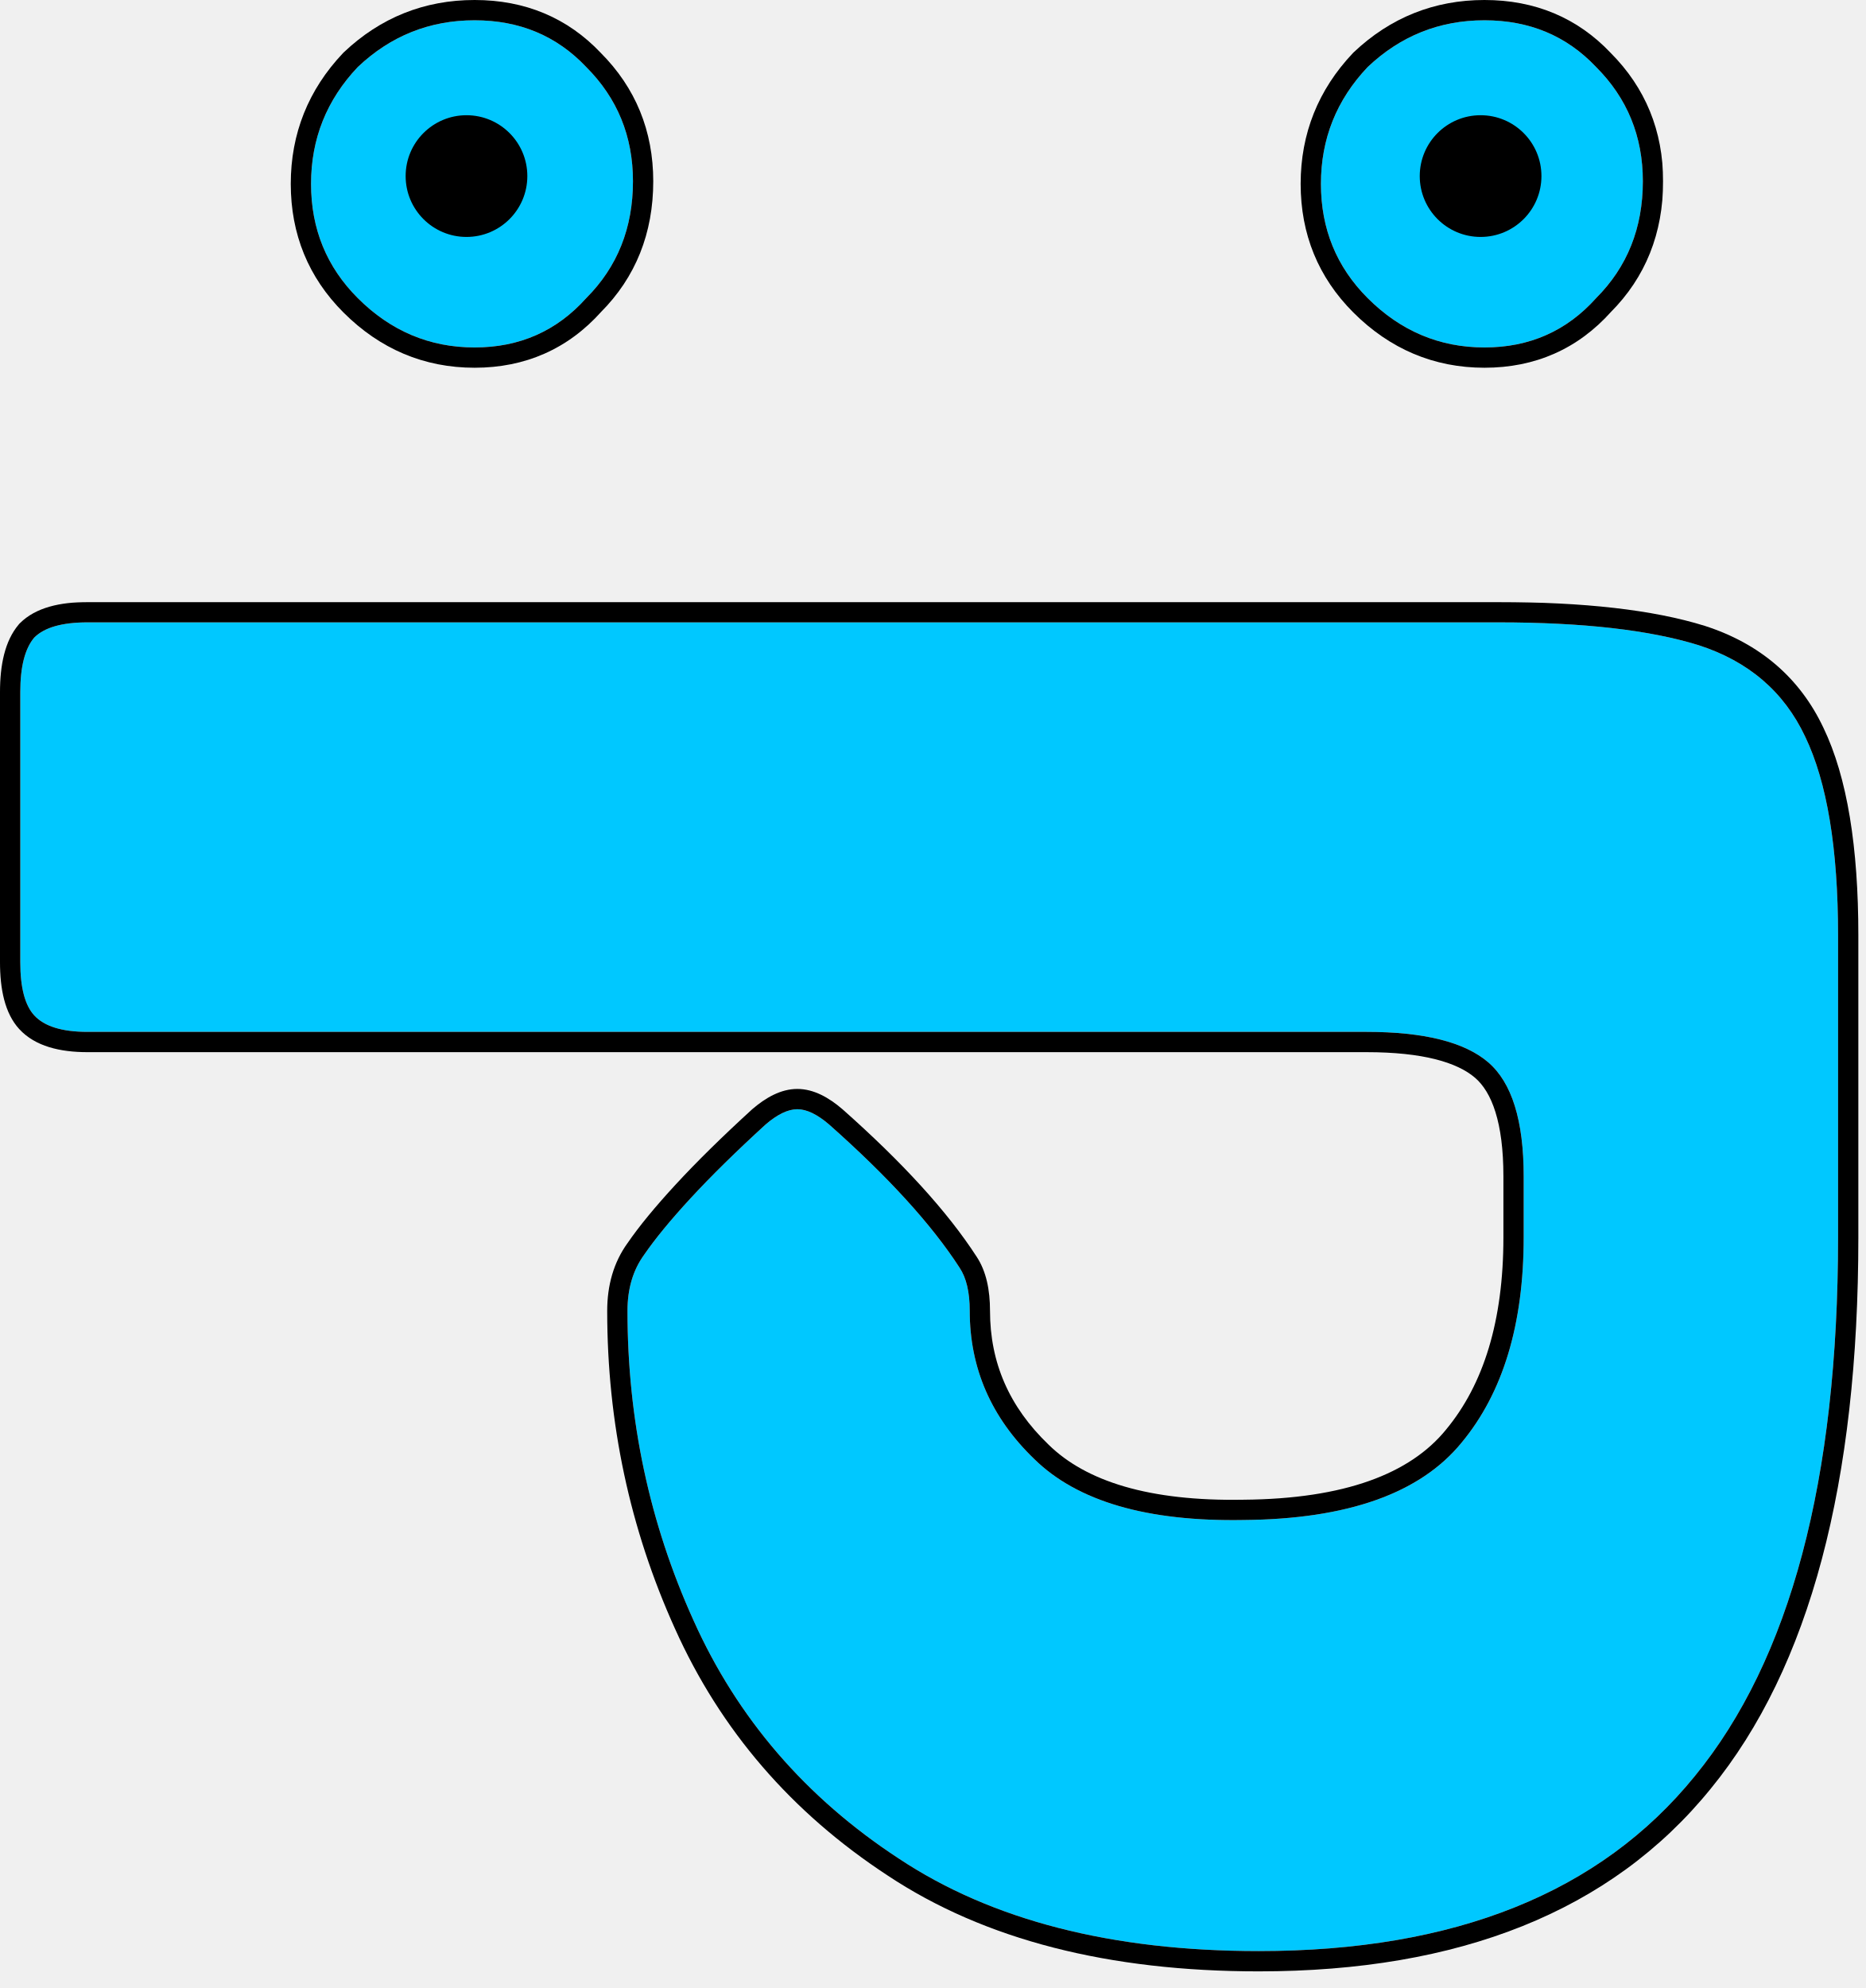
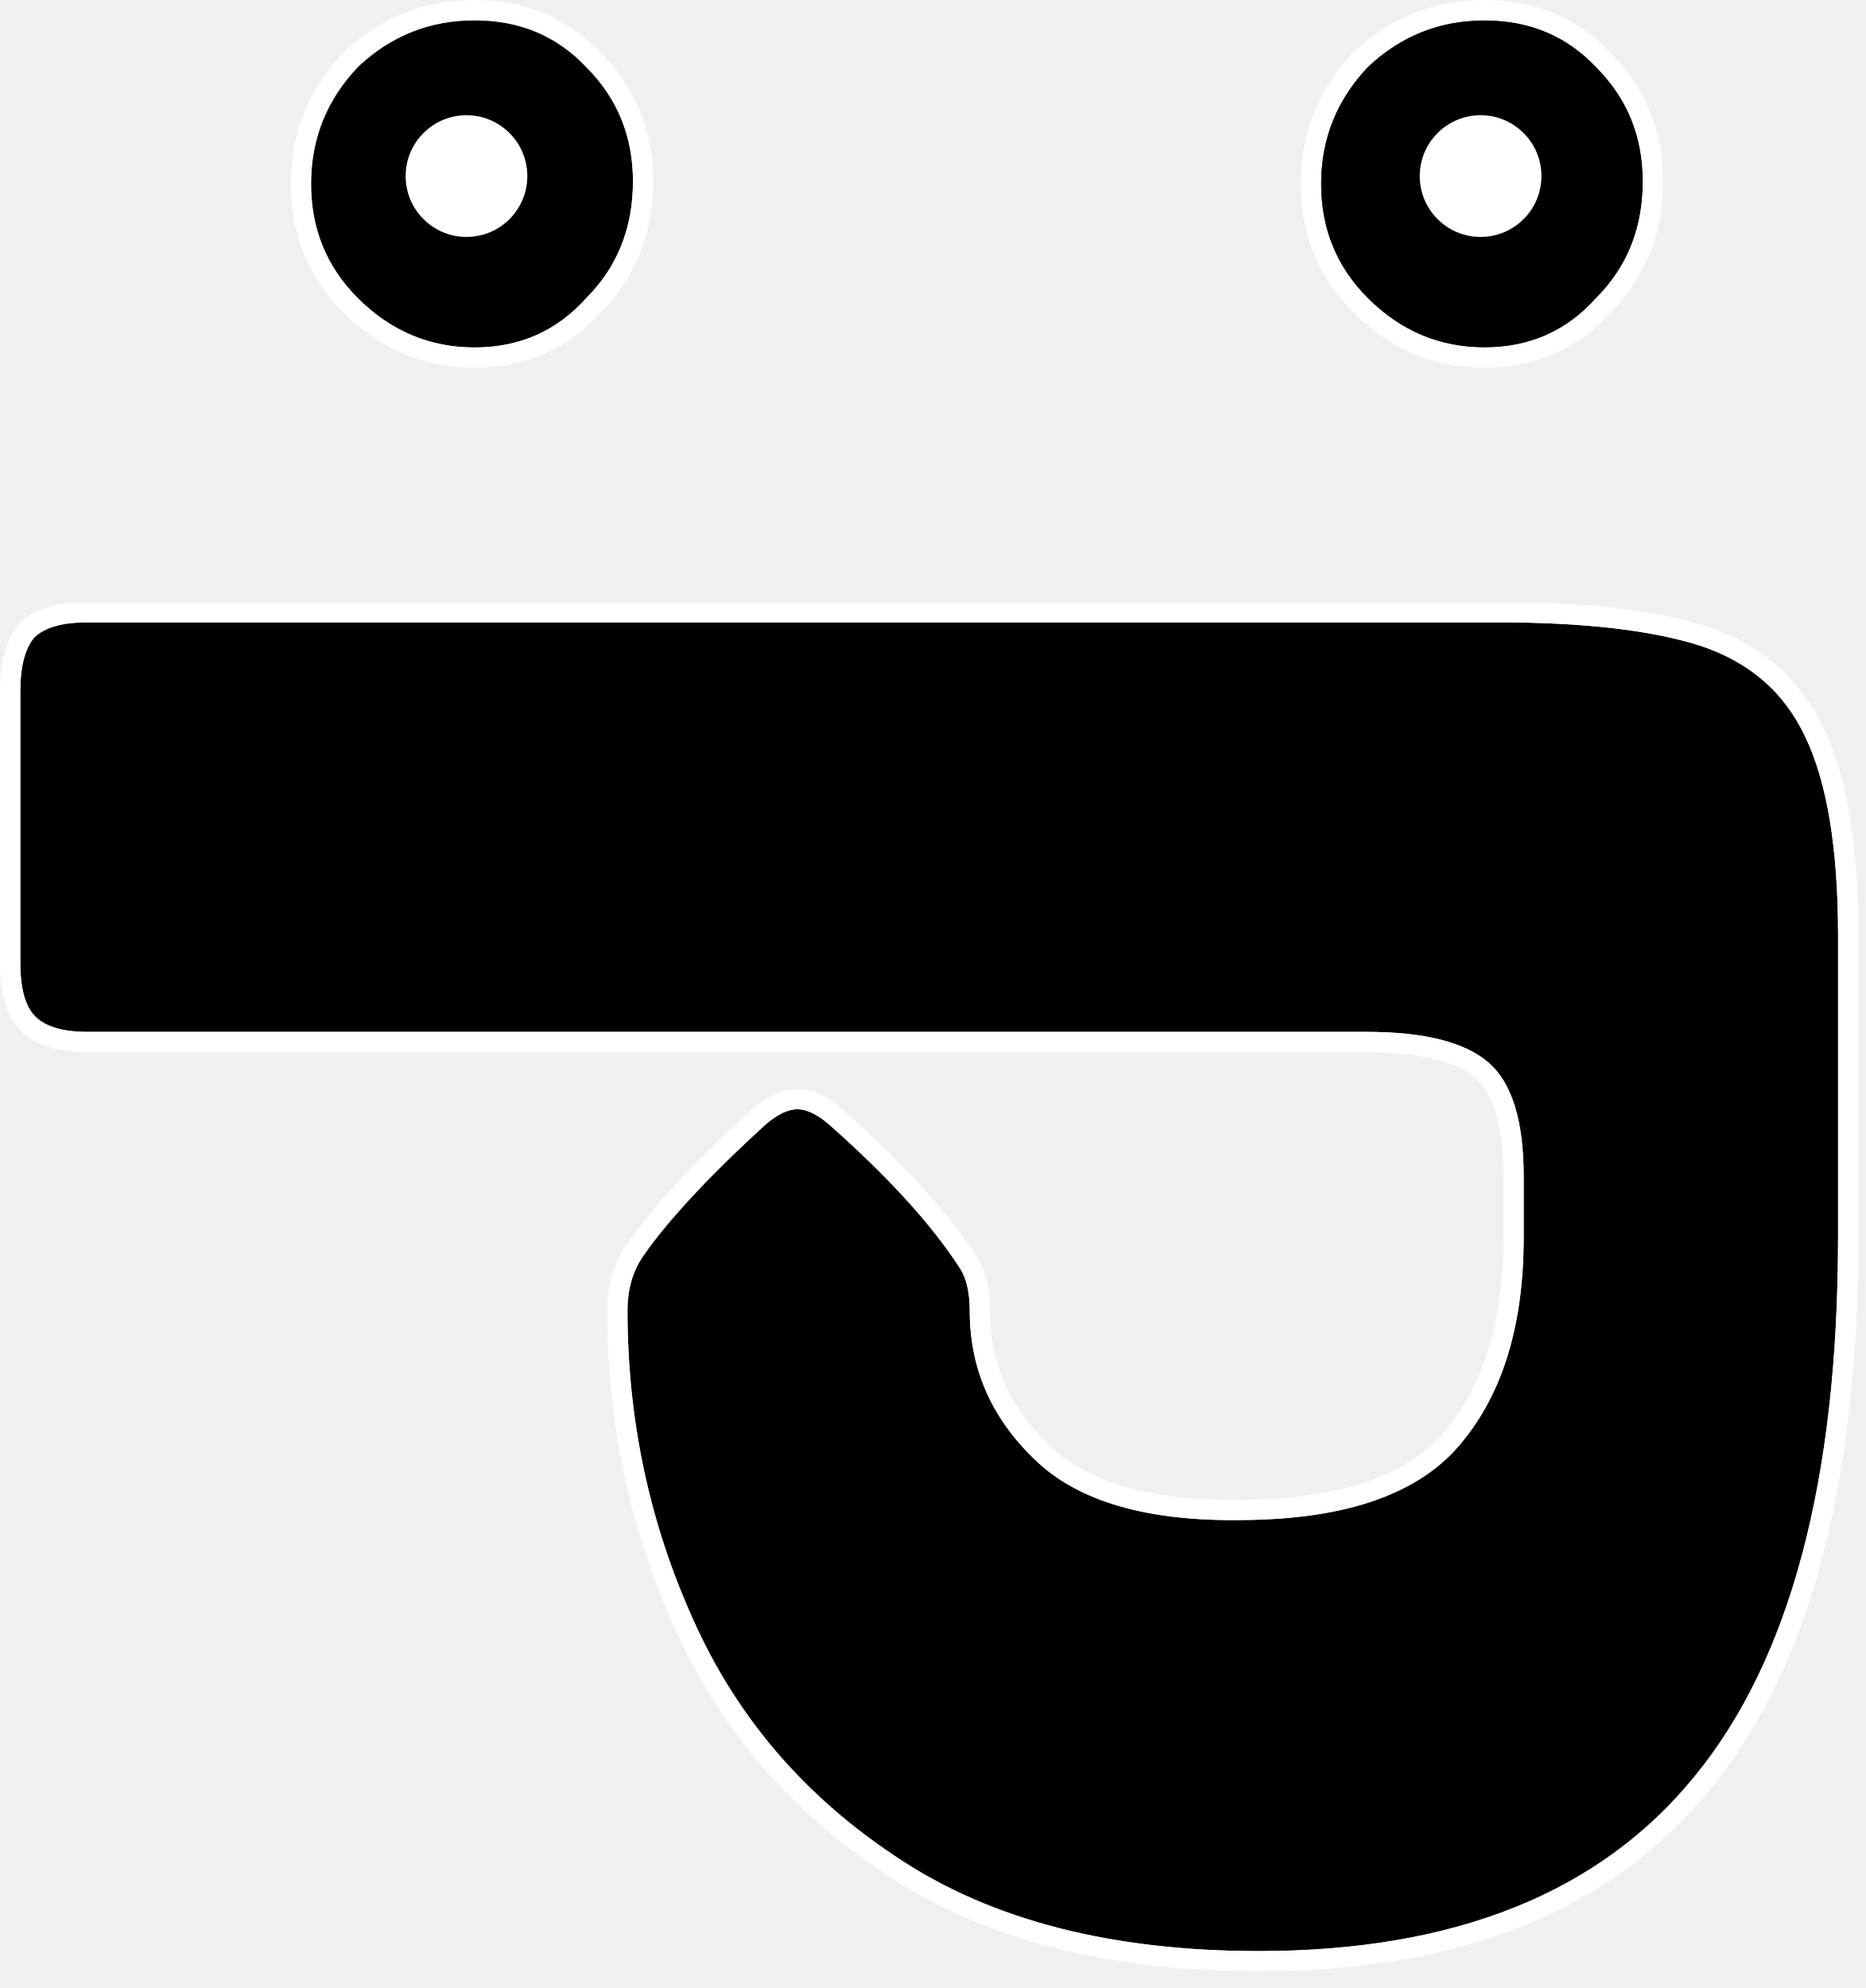
<svg xmlns="http://www.w3.org/2000/svg" width="92" height="98" viewBox="0 0 92 98" fill="none">
  <mask id="path-1-outside-1_0_1" maskUnits="userSpaceOnUse" x="0" y="29.68" width="92" height="68" fill="black">
    <rect fill="white" y="29.68" width="92" height="68" />
    <path d="M30.938 64.617C30.938 63.534 31.208 62.617 31.75 61.867C32.292 61.076 33.062 60.138 34.062 59.055C35.062 57.972 36.292 56.763 37.75 55.43C38.333 54.93 38.854 54.68 39.312 54.68C39.771 54.68 40.292 54.93 40.875 55.43C43.792 58.013 45.938 60.367 47.312 62.492C47.646 62.992 47.812 63.701 47.812 64.617C47.812 67.451 48.875 69.888 51 71.93C53.125 74.013 56.562 75.013 61.312 74.93C66.438 74.888 70.021 73.617 72.062 71.117C74.104 68.659 75.125 65.284 75.125 60.992V57.992C75.125 55.242 74.542 53.367 73.375 52.367C72.208 51.367 70.208 50.867 67.375 50.867H4.312C3.062 50.867 2.188 50.597 1.688 50.055C1.229 49.555 1 48.68 1 47.43V34.117C1 32.867 1.229 31.972 1.688 31.43C2.188 30.93 3.062 30.68 4.312 30.68H73.875C78.042 30.68 81.333 31.055 83.75 31.805C86.208 32.597 87.958 34.097 89 36.305C90.083 38.555 90.625 41.826 90.625 46.117V60.992C90.625 72.951 88.271 81.805 83.562 87.555C78.896 93.305 71.729 96.18 62.062 96.18C54.812 96.18 48.896 94.659 44.312 91.617C39.729 88.617 36.354 84.701 34.188 79.867C32.021 75.076 30.938 69.992 30.938 64.617Z" />
  </mask>
-   <path d="M30.938 64.617C30.938 63.534 31.208 62.617 31.75 61.867C32.292 61.076 33.062 60.138 34.062 59.055C35.062 57.972 36.292 56.763 37.75 55.43C38.333 54.93 38.854 54.68 39.312 54.68C39.771 54.68 40.292 54.93 40.875 55.43C43.792 58.013 45.938 60.367 47.312 62.492C47.646 62.992 47.812 63.701 47.812 64.617C47.812 67.451 48.875 69.888 51 71.93C53.125 74.013 56.562 75.013 61.312 74.93C66.438 74.888 70.021 73.617 72.062 71.117C74.104 68.659 75.125 65.284 75.125 60.992V57.992C75.125 55.242 74.542 53.367 73.375 52.367C72.208 51.367 70.208 50.867 67.375 50.867H4.312C3.062 50.867 2.188 50.597 1.688 50.055C1.229 49.555 1 48.68 1 47.43V34.117C1 32.867 1.229 31.972 1.688 31.43C2.188 30.93 3.062 30.68 4.312 30.68H73.875C78.042 30.68 81.333 31.055 83.75 31.805C86.208 32.597 87.958 34.097 89 36.305C90.083 38.555 90.625 41.826 90.625 46.117V60.992C90.625 72.951 88.271 81.805 83.562 87.555C78.896 93.305 71.729 96.18 62.062 96.18C54.812 96.18 48.896 94.659 44.312 91.617C39.729 88.617 36.354 84.701 34.188 79.867C32.021 75.076 30.938 69.992 30.938 64.617Z" fill="#00C8FF" />
-   <path d="M31.75 61.867L32.561 62.453L32.568 62.443L32.575 62.432L31.75 61.867ZM37.75 55.43L37.099 54.671L37.087 54.681L37.075 54.692L37.75 55.43ZM40.875 55.43L41.538 54.681L41.532 54.676L41.526 54.671L40.875 55.43ZM47.312 62.492L46.473 63.036L46.48 63.047L47.312 62.492ZM51 71.93L51.7 71.216L51.693 71.209L51 71.93ZM61.312 74.93L61.304 73.93L61.295 73.93L61.312 74.93ZM72.062 71.117L71.293 70.478L71.288 70.485L72.062 71.117ZM1.688 50.055L0.95 50.731L0.953 50.733L1.688 50.055ZM1.688 31.43L0.98 30.723L0.951 30.752L0.924 30.784L1.688 31.43ZM83.75 31.805L84.056 30.853L84.046 30.85L83.75 31.805ZM89 36.305L88.096 36.732L88.099 36.739L89 36.305ZM83.562 87.555L82.789 86.921L82.786 86.925L83.562 87.555ZM44.312 91.617L44.865 90.784L44.86 90.781L44.312 91.617ZM34.188 79.867L35.1 79.458L35.099 79.455L34.188 79.867ZM30.938 64.617H31.938C31.938 63.707 32.162 63.005 32.561 62.453L31.75 61.867L30.939 61.282C30.255 62.23 29.938 63.361 29.938 64.617H30.938ZM31.75 61.867L32.575 62.432C33.079 61.696 33.815 60.798 34.797 59.733L34.062 59.055L33.328 58.377C32.31 59.479 31.504 60.456 30.925 61.303L31.75 61.867ZM34.062 59.055L34.797 59.733C35.773 58.676 36.981 57.488 38.425 56.168L37.75 55.43L37.075 54.692C35.603 56.038 34.352 57.267 33.328 58.377L34.062 59.055ZM37.75 55.43L38.401 56.189C38.916 55.748 39.209 55.68 39.312 55.68V54.68V53.68C38.5 53.68 37.751 54.112 37.099 54.671L37.75 55.43ZM39.312 54.68V55.68C39.416 55.68 39.709 55.748 40.224 56.189L40.875 55.43L41.526 54.671C40.874 54.112 40.125 53.68 39.312 53.68V54.68ZM40.875 55.43L40.212 56.178C43.093 58.73 45.166 61.016 46.473 63.036L47.312 62.492L48.152 61.949C46.709 59.719 44.49 57.296 41.538 54.681L40.875 55.43ZM47.312 62.492L46.48 63.047C46.661 63.318 46.812 63.801 46.812 64.617H47.812H48.812C48.812 63.6 48.631 62.667 48.145 61.938L47.312 62.492ZM47.812 64.617H46.812C46.812 67.735 47.995 70.429 50.307 72.651L51 71.93L51.693 71.209C49.755 69.347 48.812 67.167 48.812 64.617H47.812ZM51 71.93L50.3 72.644C52.704 75.001 56.466 76.015 61.33 75.93L61.312 74.93L61.295 73.93C56.659 74.011 53.546 73.026 51.7 71.216L51 71.93ZM61.312 74.93L61.321 75.93C66.569 75.887 70.52 74.588 72.837 71.75L72.062 71.117L71.288 70.485C69.522 72.647 66.306 73.889 61.304 73.93L61.312 74.93ZM72.062 71.117L72.832 71.756C75.067 69.065 76.125 65.437 76.125 60.992H75.125H74.125C74.125 65.131 73.141 68.253 71.293 70.478L72.062 71.117ZM75.125 60.992H76.125V57.992H75.125H74.125V60.992H75.125ZM75.125 57.992H76.125C76.125 55.167 75.538 52.904 74.026 51.608L73.375 52.367L72.724 53.127C73.546 53.831 74.125 55.318 74.125 57.992H75.125ZM73.375 52.367L74.026 51.608C72.578 50.367 70.269 49.867 67.375 49.867V50.867V51.867C70.148 51.867 71.839 52.368 72.724 53.127L73.375 52.367ZM67.375 50.867V49.867H4.312V50.867V51.867H67.375V50.867ZM4.312 50.867V49.867C3.157 49.867 2.636 49.609 2.422 49.377L1.688 50.055L0.953 50.733C1.739 51.585 2.968 51.867 4.312 51.867V50.867ZM1.688 50.055L2.425 49.379C2.23 49.167 2 48.618 2 47.43H1H0C0 48.742 0.229 49.943 0.95 50.731L1.688 50.055ZM1 47.43H2V34.117H1H0V47.43H1ZM1 34.117H2C2 32.942 2.225 32.343 2.451 32.076L1.688 31.43L0.924 30.784C0.233 31.6 0 32.793 0 34.117H1ZM1.688 31.43L2.395 32.137C2.607 31.925 3.14 31.68 4.312 31.68V30.68V29.68C2.985 29.68 1.768 29.935 0.98 30.723L1.688 31.43ZM4.312 30.68V31.68H73.875V30.68V29.68H4.312V30.68ZM73.875 30.68V31.68C77.997 31.68 81.175 32.053 83.454 32.76L83.75 31.805L84.046 30.85C81.492 30.057 78.086 29.68 73.875 29.68V30.68ZM83.75 31.805L83.444 32.757C85.656 33.469 87.179 34.789 88.096 36.732L89 36.305L89.904 35.878C88.737 33.404 86.761 31.724 84.056 30.853L83.75 31.805ZM89 36.305L88.099 36.739C89.086 38.789 89.625 41.883 89.625 46.117H90.625H91.625C91.625 41.769 91.081 38.321 89.901 35.871L89 36.305ZM90.625 46.117H89.625V60.992H90.625H91.625V46.117H90.625ZM90.625 60.992H89.625C89.625 72.851 87.285 81.43 82.789 86.921L83.562 87.555L84.336 88.189C89.257 82.179 91.625 73.05 91.625 60.992H90.625ZM83.562 87.555L82.786 86.925C78.364 92.373 71.527 95.18 62.062 95.18V96.18V97.18C71.931 97.18 79.428 94.237 84.339 88.185L83.562 87.555ZM62.062 96.18V95.18C54.948 95.18 49.24 93.688 44.865 90.784L44.312 91.617L43.76 92.451C48.551 95.631 54.677 97.18 62.062 97.18V96.18ZM44.312 91.617L44.86 90.781C40.431 87.882 37.186 84.111 35.1 79.458L34.188 79.867L33.275 80.276C35.523 85.29 39.027 89.353 43.765 92.454L44.312 91.617ZM34.188 79.867L35.099 79.455C32.992 74.796 31.938 69.854 31.938 64.617H30.938H29.938C29.938 70.131 31.05 75.355 33.276 80.279L34.188 79.867Z" fill="black" mask="url(#path-1-outside-1_0_1)" />
+   <path d="M30.938 64.617C30.938 63.534 31.208 62.617 31.75 61.867C32.292 61.076 33.062 60.138 34.062 59.055C35.062 57.972 36.292 56.763 37.75 55.43C38.333 54.93 38.854 54.68 39.312 54.68C39.771 54.68 40.292 54.93 40.875 55.43C43.792 58.013 45.938 60.367 47.312 62.492C47.646 62.992 47.812 63.701 47.812 64.617C47.812 67.451 48.875 69.888 51 71.93C53.125 74.013 56.562 75.013 61.312 74.93C66.438 74.888 70.021 73.617 72.062 71.117C74.104 68.659 75.125 65.284 75.125 60.992V57.992C75.125 55.242 74.542 53.367 73.375 52.367C72.208 51.367 70.208 50.867 67.375 50.867H4.312C3.062 50.867 2.188 50.597 1.688 50.055C1.229 49.555 1 48.68 1 47.43V34.117C1 32.867 1.229 31.972 1.688 31.43C2.188 30.93 3.062 30.68 4.312 30.68H73.875C78.042 30.68 81.333 31.055 83.75 31.805C86.208 32.597 87.958 34.097 89 36.305C90.083 38.555 90.625 41.826 90.625 46.117V60.992C90.625 72.951 88.271 81.805 83.562 87.555C78.896 93.305 71.729 96.18 62.062 96.18C54.812 96.18 48.896 94.659 44.312 91.617C39.729 88.617 36.354 84.701 34.188 79.867C32.021 75.076 30.938 69.992 30.938 64.617Z" fill="black" />
+   <path d="M31.75 61.867L32.561 62.453L32.568 62.443L32.575 62.432L31.75 61.867ZM37.75 55.43L37.099 54.671L37.087 54.681L37.075 54.692L37.75 55.43ZM40.875 55.43L41.538 54.681L41.532 54.676L41.526 54.671L40.875 55.43ZM47.312 62.492L46.473 63.036L46.48 63.047L47.312 62.492ZM51 71.93L51.7 71.216L51.693 71.209L51 71.93ZM61.312 74.93L61.304 73.93L61.295 73.93L61.312 74.93ZM72.062 71.117L71.293 70.478L71.288 70.485L72.062 71.117ZM1.688 50.055L0.95 50.731L0.953 50.733L1.688 50.055ZM1.688 31.43L0.98 30.723L0.951 30.752L0.924 30.784L1.688 31.43ZM83.75 31.805L84.056 30.853L84.046 30.85L83.75 31.805ZM89 36.305L88.096 36.732L88.099 36.739L89 36.305ZM83.562 87.555L82.789 86.921L82.786 86.925L83.562 87.555ZM44.312 91.617L44.865 90.784L44.86 90.781L44.312 91.617ZM34.188 79.867L35.1 79.458L35.099 79.455L34.188 79.867ZM30.938 64.617H31.938C31.938 63.707 32.162 63.005 32.561 62.453L31.75 61.867L30.939 61.282C30.255 62.23 29.938 63.361 29.938 64.617H30.938ZM31.75 61.867L32.575 62.432C33.079 61.696 33.815 60.798 34.797 59.733L34.062 59.055L33.328 58.377C32.31 59.479 31.504 60.456 30.925 61.303L31.75 61.867ZM34.062 59.055L34.797 59.733C35.773 58.676 36.981 57.488 38.425 56.168L37.75 55.43L37.075 54.692C35.603 56.038 34.352 57.267 33.328 58.377L34.062 59.055ZM37.75 55.43L38.401 56.189C38.916 55.748 39.209 55.68 39.312 55.68V54.68V53.68C38.5 53.68 37.751 54.112 37.099 54.671L37.75 55.43ZM39.312 54.68V55.68C39.416 55.68 39.709 55.748 40.224 56.189L40.875 55.43L41.526 54.671C40.874 54.112 40.125 53.68 39.312 53.68V54.68ZM40.875 55.43L40.212 56.178C43.093 58.73 45.166 61.016 46.473 63.036L47.312 62.492L48.152 61.949C46.709 59.719 44.49 57.296 41.538 54.681L40.875 55.43ZM47.312 62.492L46.48 63.047C46.661 63.318 46.812 63.801 46.812 64.617H47.812H48.812C48.812 63.6 48.631 62.667 48.145 61.938L47.312 62.492ZM47.812 64.617H46.812C46.812 67.735 47.995 70.429 50.307 72.651L51 71.93L51.693 71.209C49.755 69.347 48.812 67.167 48.812 64.617H47.812ZM51 71.93L50.3 72.644C52.704 75.001 56.466 76.015 61.33 75.93L61.312 74.93L61.295 73.93C56.659 74.011 53.546 73.026 51.7 71.216L51 71.93ZM61.312 74.93L61.321 75.93C66.569 75.887 70.52 74.588 72.837 71.75L72.062 71.117L71.288 70.485C69.522 72.647 66.306 73.889 61.304 73.93L61.312 74.93ZM72.062 71.117L72.832 71.756C75.067 69.065 76.125 65.437 76.125 60.992H75.125H74.125C74.125 65.131 73.141 68.253 71.293 70.478L72.062 71.117ZM75.125 60.992H76.125V57.992H75.125H74.125V60.992H75.125ZM75.125 57.992H76.125C76.125 55.167 75.538 52.904 74.026 51.608L73.375 52.367L72.724 53.127C73.546 53.831 74.125 55.318 74.125 57.992H75.125ZM73.375 52.367L74.026 51.608C72.578 50.367 70.269 49.867 67.375 49.867V50.867V51.867C70.148 51.867 71.839 52.368 72.724 53.127L73.375 52.367ZM67.375 50.867V49.867H4.312V50.867V51.867H67.375V50.867ZM4.312 50.867V49.867C3.157 49.867 2.636 49.609 2.422 49.377L1.688 50.055L0.953 50.733C1.739 51.585 2.968 51.867 4.312 51.867V50.867ZM1.688 50.055L2.425 49.379C2.23 49.167 2 48.618 2 47.43H1H0C0 48.742 0.229 49.943 0.95 50.731L1.688 50.055ZM1 47.43H2V34.117H1H0V47.43H1ZM1 34.117H2C2 32.942 2.225 32.343 2.451 32.076L1.688 31.43L0.924 30.784C0.233 31.6 0 32.793 0 34.117H1ZM1.688 31.43L2.395 32.137C2.607 31.925 3.14 31.68 4.312 31.68V30.68V29.68C2.985 29.68 1.768 29.935 0.98 30.723L1.688 31.43ZM4.312 30.68V31.68H73.875V30.68V29.68H4.312V30.68ZM73.875 30.68V31.68C77.997 31.68 81.175 32.053 83.454 32.76L83.75 31.805L84.046 30.85C81.492 30.057 78.086 29.68 73.875 29.68V30.68ZM83.75 31.805L83.444 32.757C85.656 33.469 87.179 34.789 88.096 36.732L89 36.305L89.904 35.878C88.737 33.404 86.761 31.724 84.056 30.853L83.75 31.805ZM89 36.305L88.099 36.739C89.086 38.789 89.625 41.883 89.625 46.117H90.625H91.625C91.625 41.769 91.081 38.321 89.901 35.871L89 36.305ZM90.625 46.117H89.625V60.992H90.625H91.625V46.117H90.625ZM90.625 60.992H89.625C89.625 72.851 87.285 81.43 82.789 86.921L83.562 87.555L84.336 88.189C89.257 82.179 91.625 73.05 91.625 60.992H90.625ZM83.562 87.555L82.786 86.925C78.364 92.373 71.527 95.18 62.062 95.18V96.18V97.18C71.931 97.18 79.428 94.237 84.339 88.185L83.562 87.555ZM62.062 96.18V95.18C54.948 95.18 49.24 93.688 44.865 90.784L44.312 91.617L43.76 92.451C48.551 95.631 54.677 97.18 62.062 97.18V96.18ZM44.312 91.617L44.86 90.781C40.431 87.882 37.186 84.111 35.1 79.458L34.188 79.867L33.275 80.276C35.523 85.29 39.027 89.353 43.765 92.454L44.312 91.617ZM34.188 79.867L35.099 79.455C32.992 74.796 31.938 69.854 31.938 64.617H30.938H29.938C29.938 70.131 31.05 75.355 33.276 80.279L34.188 79.867Z" fill="white" mask="url(#path-1-outside-1_0_1)" />
  <mask id="path-3-outside-2_0_1" maskUnits="userSpaceOnUse" x="14" y="-0.32" width="68" height="19" fill="black">
    <rect fill="white" x="14" y="-0.32" width="68" height="19" />
    <path d="M31.208 8.936C31.208 11.24 30.44 13.16 28.904 14.696C27.453 16.317 25.619 17.128 23.4 17.128C21.181 17.128 19.261 16.317 17.64 14.696C16.104 13.16 15.336 11.283 15.336 9.064C15.336 6.845 16.104 4.925 17.64 3.304C19.261 1.768 21.181 1 23.4 1C25.619 1 27.453 1.768 28.904 3.304C30.44 4.84 31.208 6.717 31.208 8.936ZM81 8.936C81 11.24 80.232 13.16 78.696 14.696C77.245 16.317 75.411 17.128 73.192 17.128C70.973 17.128 69.053 16.317 67.432 14.696C65.896 13.16 65.128 11.283 65.128 9.064C65.128 6.845 65.896 4.925 67.432 3.304C69.053 1.768 70.973 1 73.192 1C75.411 1 77.245 1.768 78.696 3.304C80.232 4.84 81 6.717 81 8.936Z" />
  </mask>
-   <path d="M31.208 8.936C31.208 11.24 30.44 13.16 28.904 14.696C27.453 16.317 25.619 17.128 23.4 17.128C21.181 17.128 19.261 16.317 17.64 14.696C16.104 13.16 15.336 11.283 15.336 9.064C15.336 6.845 16.104 4.925 17.64 3.304C19.261 1.768 21.181 1 23.4 1C25.619 1 27.453 1.768 28.904 3.304C30.44 4.84 31.208 6.717 31.208 8.936ZM81 8.936C81 11.24 80.232 13.16 78.696 14.696C77.245 16.317 75.411 17.128 73.192 17.128C70.973 17.128 69.053 16.317 67.432 14.696C65.896 13.16 65.128 11.283 65.128 9.064C65.128 6.845 65.896 4.925 67.432 3.304C69.053 1.768 70.973 1 73.192 1C75.411 1 77.245 1.768 78.696 3.304C80.232 4.84 81 6.717 81 8.936Z" fill="#00C8FF" />
-   <path d="M28.904 14.696L28.197 13.989L28.177 14.008L28.159 14.029L28.904 14.696ZM17.64 14.696L18.347 13.989V13.989L17.64 14.696ZM17.64 3.304L16.952 2.578L16.933 2.597L16.914 2.616L17.64 3.304ZM28.904 3.304L28.177 3.991L28.187 4.001L28.197 4.011L28.904 3.304ZM78.696 14.696L77.989 13.989L77.969 14.008L77.951 14.029L78.696 14.696ZM67.432 14.696L68.139 13.989V13.989L67.432 14.696ZM67.432 3.304L66.744 2.578L66.725 2.597L66.706 2.616L67.432 3.304ZM78.696 3.304L77.969 3.991L77.979 4.001L77.989 4.011L78.696 3.304ZM31.208 8.936H30.208C30.208 10.993 29.533 12.653 28.197 13.989L28.904 14.696L29.611 15.403C31.347 13.667 32.208 11.487 32.208 8.936H31.208ZM28.904 14.696L28.159 14.029C26.902 15.434 25.341 16.128 23.4 16.128V17.128V18.128C25.897 18.128 28.005 17.201 29.649 15.363L28.904 14.696ZM23.4 17.128V16.128C21.456 16.128 19.788 15.43 18.347 13.989L17.64 14.696L16.933 15.403C18.735 17.205 20.906 18.128 23.4 18.128V17.128ZM17.64 14.696L18.347 13.989C17.003 12.645 16.336 11.024 16.336 9.064H15.336H14.336C14.336 11.541 15.205 13.675 16.933 15.403L17.64 14.696ZM15.336 9.064H16.336C16.336 7.103 17.005 5.429 18.366 3.992L17.64 3.304L16.914 2.616C15.203 4.422 14.336 6.588 14.336 9.064H15.336ZM17.64 3.304L18.328 4.03C19.765 2.669 21.439 2 23.4 2V1V-6.77109e-05C20.924 -6.77109e-05 18.758 0.867 16.952 2.578L17.64 3.304ZM23.4 1V2C25.359 2 26.926 2.666 28.177 3.991L28.904 3.304L29.631 2.617C27.981 0.87 25.878 -6.77109e-05 23.4 -6.77109e-05V1ZM28.904 3.304L28.197 4.011C29.541 5.355 30.208 6.976 30.208 8.936H31.208H32.208C32.208 6.458 31.339 4.325 29.611 2.597L28.904 3.304ZM81 8.936H80C80 10.993 79.325 12.653 77.989 13.989L78.696 14.696L79.403 15.403C81.139 13.667 82 11.487 82 8.936H81ZM78.696 14.696L77.951 14.029C76.694 15.434 75.133 16.128 73.192 16.128V17.128V18.128C75.689 18.128 77.797 17.201 79.441 15.363L78.696 14.696ZM73.192 17.128V16.128C71.248 16.128 69.58 15.43 68.139 13.989L67.432 14.696L66.725 15.403C68.527 17.205 70.698 18.128 73.192 18.128V17.128ZM67.432 14.696L68.139 13.989C66.795 12.645 66.128 11.024 66.128 9.064H65.128H64.128C64.128 11.541 64.997 13.675 66.725 15.403L67.432 14.696ZM65.128 9.064H66.128C66.128 7.103 66.797 5.429 68.158 3.992L67.432 3.304L66.706 2.616C64.995 4.422 64.128 6.588 64.128 9.064H65.128ZM67.432 3.304L68.12 4.03C69.557 2.669 71.231 2 73.192 2V1V-6.77109e-05C70.716 -6.77109e-05 68.55 0.867 66.744 2.578L67.432 3.304ZM73.192 1V2C75.151 2 76.718 2.666 77.969 3.991L78.696 3.304L79.423 2.617C77.773 0.87 75.67 -6.77109e-05 73.192 -6.77109e-05V1ZM78.696 3.304L77.989 4.011C79.333 5.355 80 6.976 80 8.936H81H82C82 6.458 81.131 4.325 79.403 2.597L78.696 3.304Z" fill="black" mask="url(#path-3-outside-2_0_1)" />
-   <circle cx="73" cy="8.68" r="3" fill="black" />
-   <circle cx="23" cy="8.68" r="3" fill="black" />
+   <path d="M31.208 8.936C31.208 11.24 30.44 13.16 28.904 14.696C27.453 16.317 25.619 17.128 23.4 17.128C21.181 17.128 19.261 16.317 17.64 14.696C16.104 13.16 15.336 11.283 15.336 9.064C15.336 6.845 16.104 4.925 17.64 3.304C19.261 1.768 21.181 1 23.4 1C25.619 1 27.453 1.768 28.904 3.304C30.44 4.84 31.208 6.717 31.208 8.936ZM81 8.936C81 11.24 80.232 13.16 78.696 14.696C77.245 16.317 75.411 17.128 73.192 17.128C70.973 17.128 69.053 16.317 67.432 14.696C65.896 13.16 65.128 11.283 65.128 9.064C65.128 6.845 65.896 4.925 67.432 3.304C69.053 1.768 70.973 1 73.192 1C75.411 1 77.245 1.768 78.696 3.304C80.232 4.84 81 6.717 81 8.936Z" fill="black" />
+   <path d="M28.904 14.696L28.197 13.989L28.177 14.008L28.159 14.029L28.904 14.696ZM17.64 14.696L18.347 13.989V13.989L17.64 14.696ZM17.64 3.304L16.952 2.578L16.933 2.597L16.914 2.616L17.64 3.304ZM28.904 3.304L28.177 3.991L28.187 4.001L28.197 4.011L28.904 3.304ZM78.696 14.696L77.989 13.989L77.969 14.008L77.951 14.029L78.696 14.696ZM67.432 14.696L68.139 13.989V13.989L67.432 14.696ZM67.432 3.304L66.744 2.578L66.725 2.597L66.706 2.616L67.432 3.304ZM78.696 3.304L77.969 3.991L77.979 4.001L77.989 4.011L78.696 3.304ZM31.208 8.936H30.208C30.208 10.993 29.533 12.653 28.197 13.989L28.904 14.696L29.611 15.403C31.347 13.667 32.208 11.487 32.208 8.936H31.208ZM28.904 14.696L28.159 14.029C26.902 15.434 25.341 16.128 23.4 16.128V17.128V18.128C25.897 18.128 28.005 17.201 29.649 15.363L28.904 14.696ZM23.4 17.128V16.128C21.456 16.128 19.788 15.43 18.347 13.989L17.64 14.696L16.933 15.403C18.735 17.205 20.906 18.128 23.4 18.128V17.128ZM17.64 14.696L18.347 13.989C17.003 12.645 16.336 11.024 16.336 9.064H15.336H14.336C14.336 11.541 15.205 13.675 16.933 15.403L17.64 14.696ZM15.336 9.064H16.336C16.336 7.103 17.005 5.429 18.366 3.992L17.64 3.304L16.914 2.616C15.203 4.422 14.336 6.588 14.336 9.064H15.336ZM17.64 3.304L18.328 4.03C19.765 2.669 21.439 2 23.4 2V1V-6.77109e-05C20.924 -6.77109e-05 18.758 0.867 16.952 2.578L17.64 3.304ZM23.4 1V2C25.359 2 26.926 2.666 28.177 3.991L28.904 3.304L29.631 2.617C27.981 0.87 25.878 -6.77109e-05 23.4 -6.77109e-05V1ZM28.904 3.304L28.197 4.011C29.541 5.355 30.208 6.976 30.208 8.936H31.208H32.208C32.208 6.458 31.339 4.325 29.611 2.597L28.904 3.304ZM81 8.936H80C80 10.993 79.325 12.653 77.989 13.989L78.696 14.696L79.403 15.403C81.139 13.667 82 11.487 82 8.936H81ZM78.696 14.696L77.951 14.029C76.694 15.434 75.133 16.128 73.192 16.128V17.128V18.128C75.689 18.128 77.797 17.201 79.441 15.363L78.696 14.696ZM73.192 17.128V16.128C71.248 16.128 69.58 15.43 68.139 13.989L67.432 14.696L66.725 15.403C68.527 17.205 70.698 18.128 73.192 18.128V17.128ZM67.432 14.696L68.139 13.989C66.795 12.645 66.128 11.024 66.128 9.064H65.128H64.128C64.128 11.541 64.997 13.675 66.725 15.403L67.432 14.696ZM65.128 9.064H66.128C66.128 7.103 66.797 5.429 68.158 3.992L67.432 3.304L66.706 2.616C64.995 4.422 64.128 6.588 64.128 9.064H65.128ZM67.432 3.304L68.12 4.03C69.557 2.669 71.231 2 73.192 2V1V-6.77109e-05C70.716 -6.77109e-05 68.55 0.867 66.744 2.578L67.432 3.304ZM73.192 1V2C75.151 2 76.718 2.666 77.969 3.991L78.696 3.304L79.423 2.617C77.773 0.87 75.67 -6.77109e-05 73.192 -6.77109e-05V1ZM78.696 3.304L77.989 4.011C79.333 5.355 80 6.976 80 8.936H81H82C82 6.458 81.131 4.325 79.403 2.597L78.696 3.304Z" fill="white" mask="url(#path-3-outside-2_0_1)" />
+   <circle cx="73" cy="8.68" r="3" fill="white" />
+   <circle cx="23" cy="8.68" r="3" fill="white" />
</svg>
